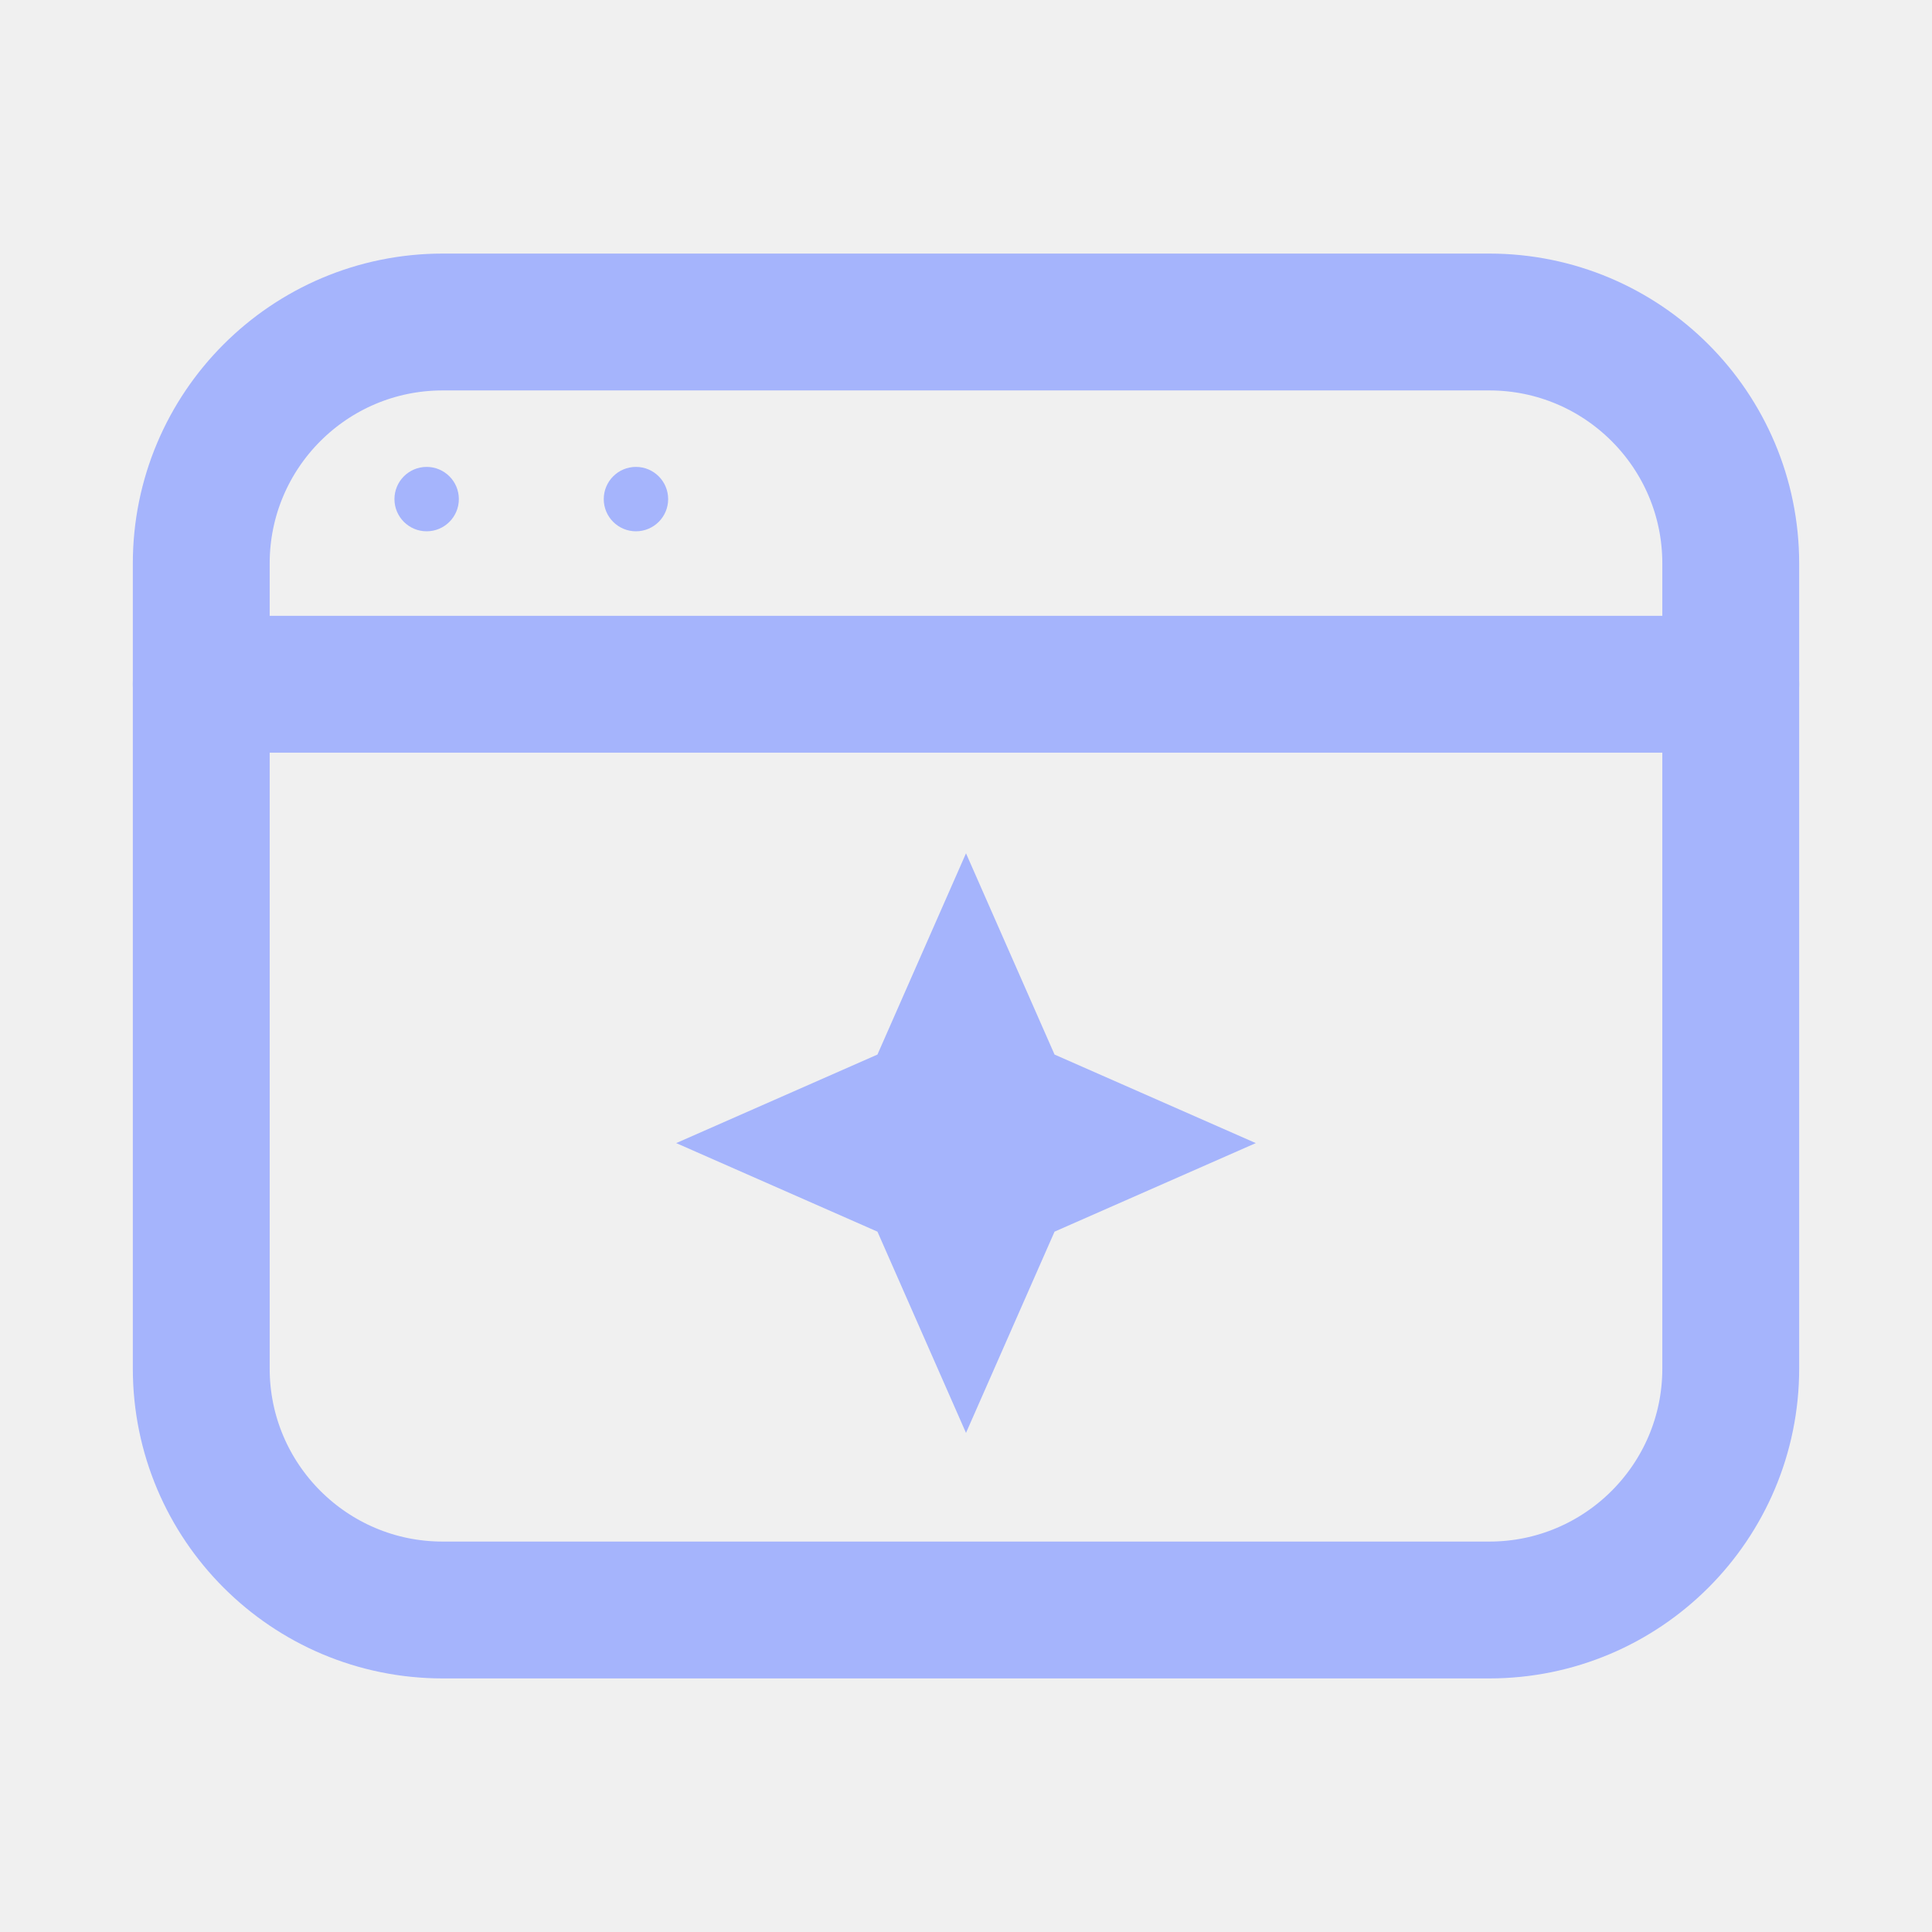
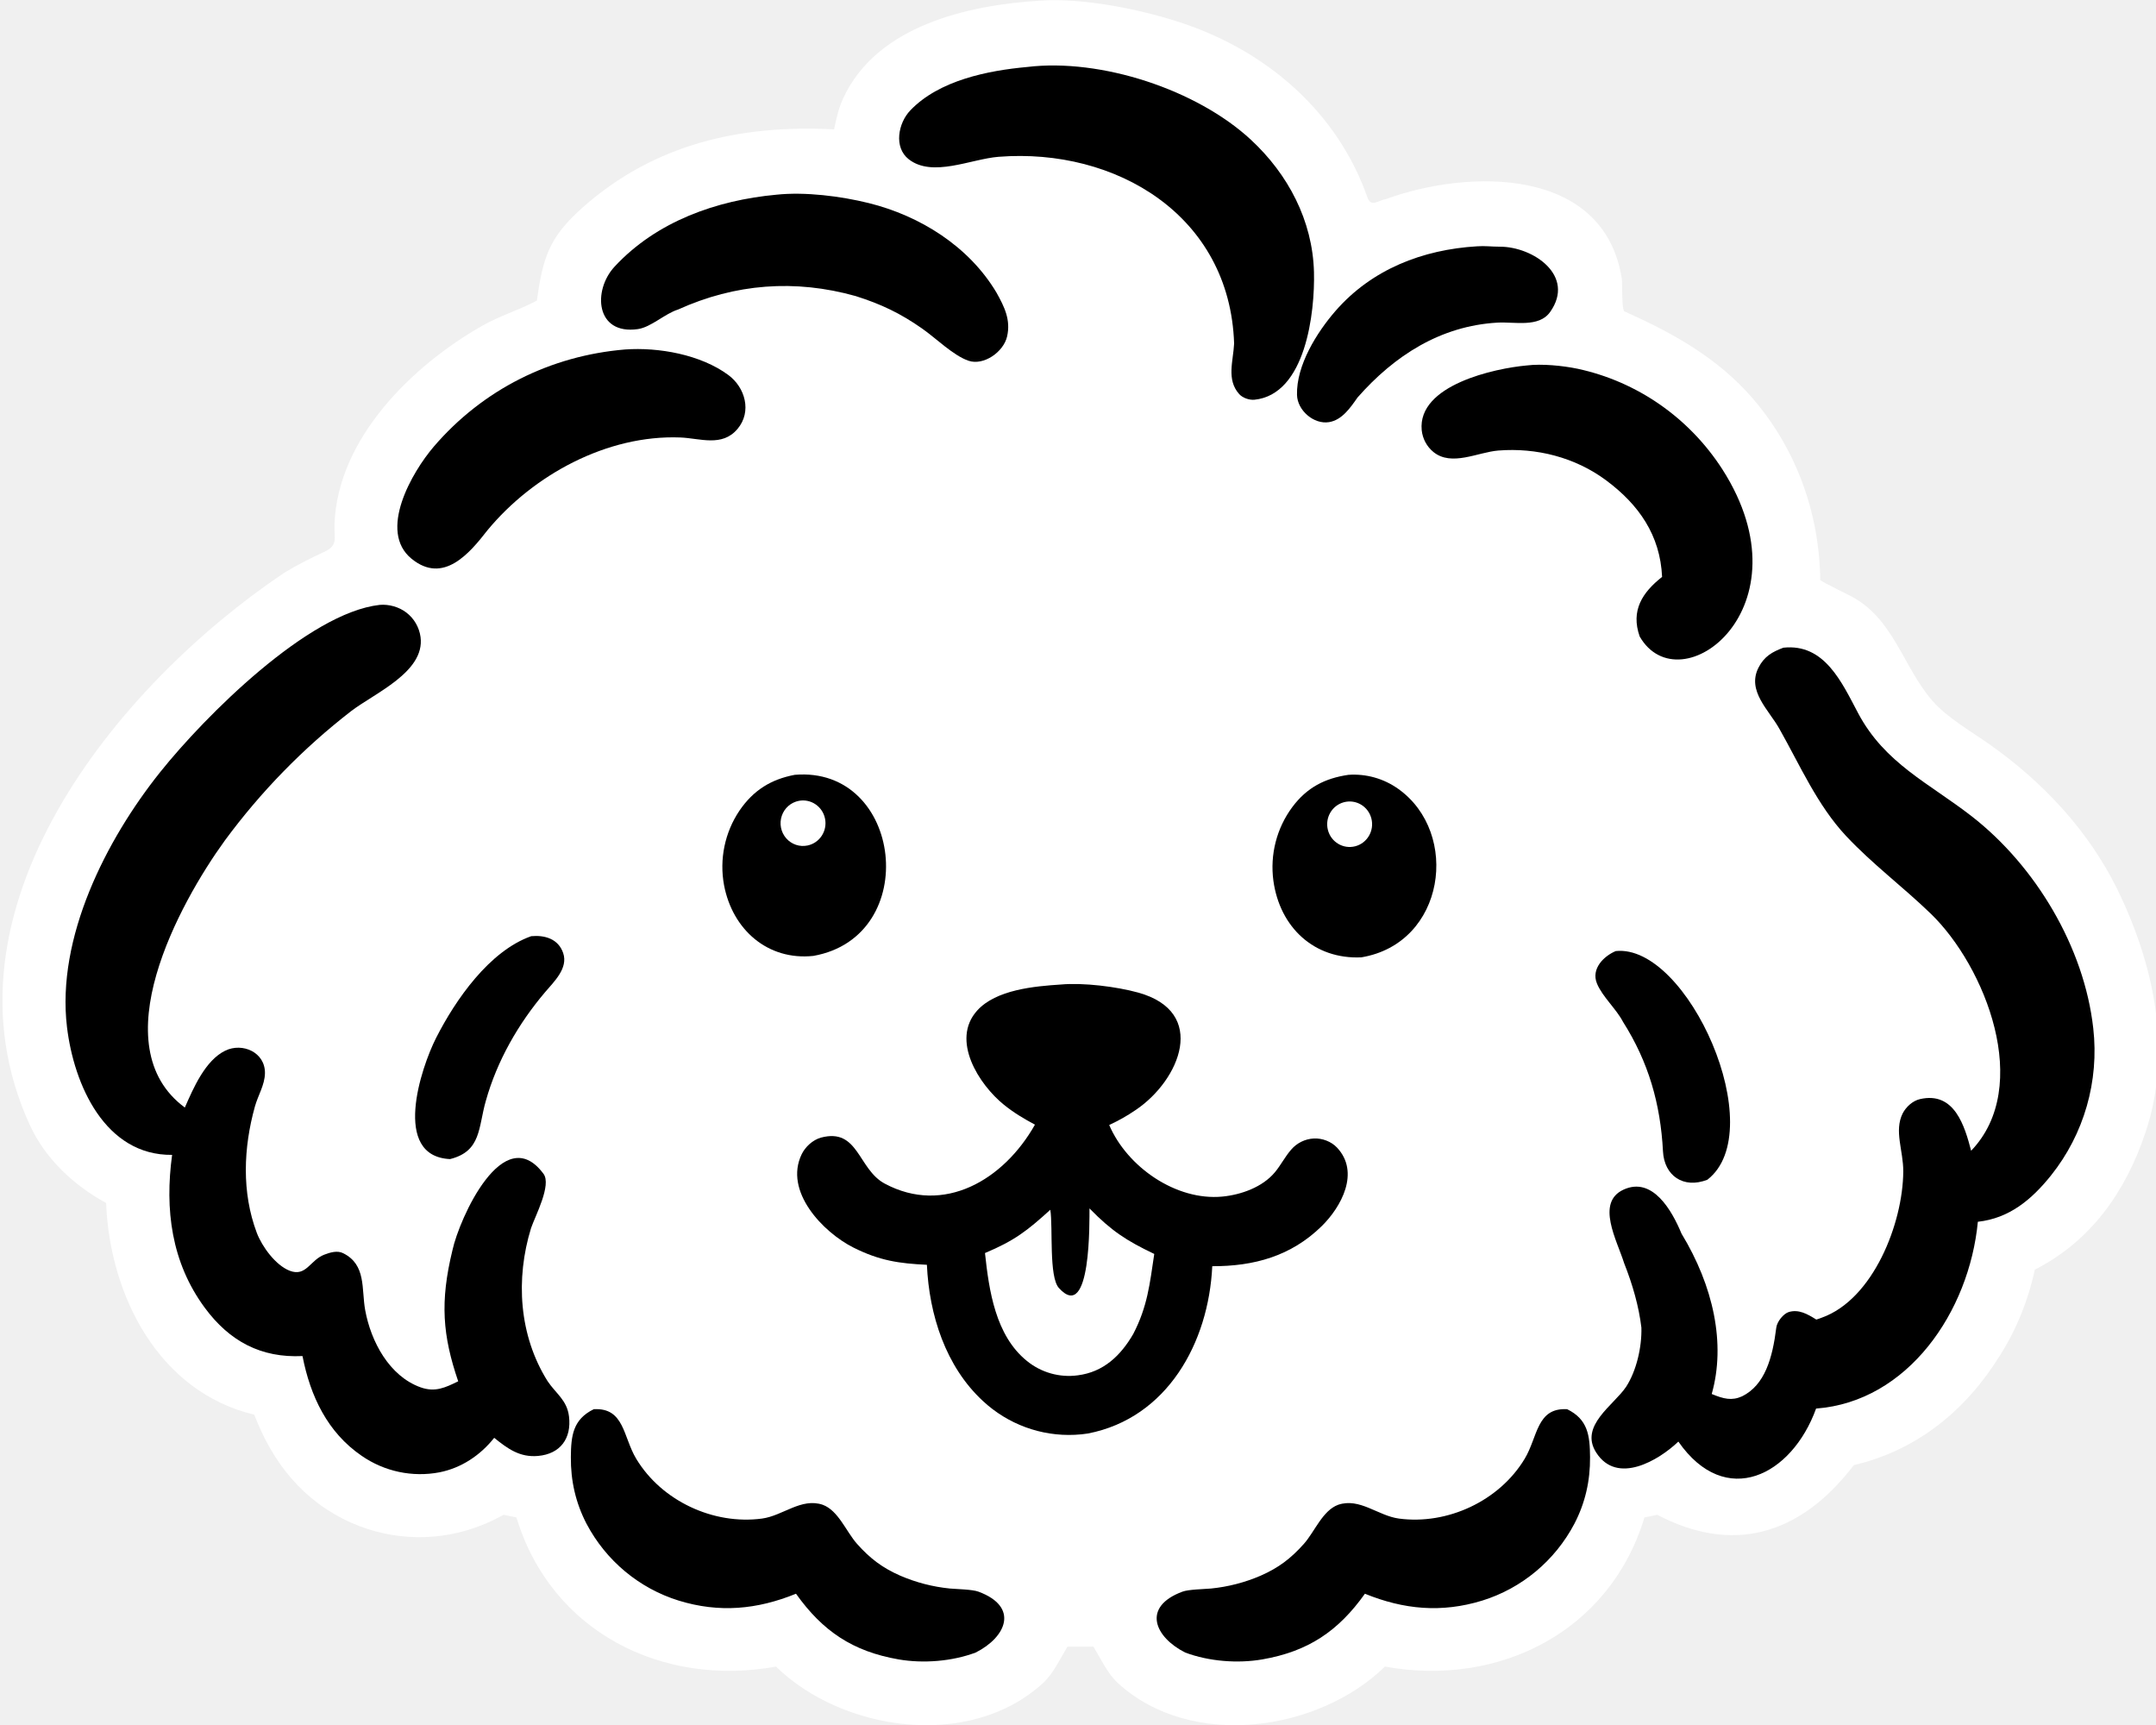
- <svg xmlns="http://www.w3.org/2000/svg" viewBox="0 0 24 24" fill="none" stroke="#A5B4FC" stroke-width="1.7" stroke-linecap="round">
-   <rect x="2.5" y="4" width="19" height="16" rx="3" />
-   <path d="M2.5 8.5h19" />
-   <circle cx="5.3" cy="6.2" r="0.4" fill="#A5B4FC" stroke="none" />
-   <circle cx="7.9" cy="6.2" r="0.4" fill="#A5B4FC" stroke="none" />
-   <path d="M12 10.6l1.1 2.5 2.5 1.1-2.5 1.1L12 17.8l-1.1-2.5-2.5-1.1 2.5-1.1z" fill="#A5B4FC" stroke="none" />
+ <svg xmlns="http://www.w3.org/2000/svg" width="200" height="160" viewBox="0 0 200 160" fill="none">
+   <path d="M96.469 0.061C100.562 -0.22 106.03 0.899 109.884 2.215C117.608 4.852 124.079 10.428 126.85 18.311C127.19 19.279 127.872 18.564 128.573 18.464C136.202 15.683 148.792 15.411 150.447 25.853C150.513 26.273 150.412 28.758 150.697 28.886C155.135 30.873 159.282 33.151 162.545 36.906C166.623 41.617 168.774 47.558 168.855 53.806C169.304 54.124 171.225 55.05 171.614 55.25C175.688 57.333 176.488 61.837 179.29 65.036C180.628 66.565 182.827 67.826 184.55 69.038C189.451 72.487 193.642 76.936 196.353 82.363C199.779 89.339 201.567 97.411 199.038 104.999C197.192 110.537 193.967 115.109 188.757 117.766C188.158 120.59 187.065 123.281 185.53 125.715C182.361 130.836 177.823 134.519 171.974 135.893C166.904 142.521 160.628 144.118 153.733 140.503L152.546 140.751C149.317 151.404 138.983 156.496 128.47 154.582C122.339 160.568 110.531 162.36 103.702 156.111C102.74 155.231 102.108 153.842 101.436 152.736H99.02C98.348 153.842 97.716 155.231 96.754 156.111C89.925 162.36 78.117 160.568 71.986 154.582C61.473 156.496 51.138 151.404 47.91 140.751L46.723 140.503C46.068 140.85 45.489 141.143 44.8 141.42C40.875 143.024 36.479 142.961 32.6 141.245C28.16 139.273 25.306 135.718 23.585 131.214C14.741 129.106 10.185 120.216 9.843 111.579C6.871 109.965 4.212 107.496 2.776 104.37C-6.361 84.486 10.846 63.552 26.345 53.143C27.509 52.426 28.801 51.778 30.043 51.203C31.409 50.57 30.979 49.957 31.029 48.611C31.323 40.65 38.266 33.887 44.733 30.218C46.383 29.282 48.074 28.788 49.689 27.941L49.799 27.882C50.365 23.935 50.89 22.04 54.067 19.23C60.748 13.319 68.713 11.553 77.372 11.998C77.578 11.03 77.783 10.073 78.193 9.171C81.3 2.339 89.887 0.465 96.469 0.061Z" fill="white" />
+   <path d="M35.22 56.105C36.072 56.03 37.006 56.289 37.692 56.814C38.415 57.365 38.891 58.185 39.013 59.093C39.432 62.329 34.752 64.289 32.567 65.963C28.136 69.392 24.197 73.427 20.862 77.954C16.589 83.844 9.422 97.026 17.146 102.728C17.935 100.931 19.039 98.354 20.894 97.453C22.488 96.677 24.615 97.6 24.578 99.555C24.557 100.643 23.935 101.592 23.642 102.649C22.583 106.465 22.409 110.587 23.817 114.337C24.307 115.638 25.576 117.362 26.87 117.864C28.402 118.459 28.764 116.878 30.079 116.375C30.608 116.174 31.288 115.96 31.831 116.238C33.992 117.305 33.519 119.553 33.875 121.51C34.404 124.42 36.107 127.642 39.018 128.681C40.371 129.163 41.313 128.702 42.505 128.122C41.057 123.876 40.802 120.76 41.972 115.958C42.605 113.04 46.705 103.862 50.418 108.876C51.184 109.909 49.654 112.771 49.263 113.91C47.815 118.605 48.128 123.86 50.797 128.108C51.582 129.279 52.599 129.863 52.783 131.382C53.031 133.42 51.974 134.861 49.91 135.044C48.222 135.194 47.104 134.381 45.844 133.363C44.565 134.983 42.786 136.167 40.765 136.563C38.254 137.042 35.658 136.49 33.548 135.031C30.371 132.858 28.782 129.481 28.062 125.779C24.213 125.966 21.289 124.411 18.99 121.291C15.889 117.084 15.278 112.168 15.966 107.119C9.747 107.185 6.855 100.621 6.214 95.265C5.221 86.974 9.841 77.894 14.857 71.618C19.034 66.394 28.594 56.847 35.22 56.105Z" fill="black" />
+   <path d="M165.437 60.076C169.256 59.668 170.852 63.294 172.365 66.144C174.847 70.821 178.95 72.636 182.914 75.721C188.802 80.302 193.342 87.838 194.18 95.378C194.737 100.275 193.325 105.193 190.263 109.023C188.455 111.278 186.389 113.004 183.474 113.323C182.675 121.677 176.975 130.01 168.468 130.65C166.221 136.864 160.081 140.014 155.692 133.712C153.894 135.433 150.011 137.782 148.066 134.723C146.485 132.235 149.707 130.338 150.849 128.625C151.809 127.135 152.311 124.95 152.263 123.14C152.029 121.181 151.454 119.166 150.661 117.16C150.006 115.062 148.001 111.541 150.606 110.343C153.3 109.105 155.094 112.277 155.984 114.422C158.939 119.291 160.11 124.623 158.787 129.298C159.9 129.76 160.651 129.942 161.602 129.514C163.713 128.475 164.426 125.973 164.776 123.143C164.844 122.584 165.441 121.846 165.937 121.694C166.843 121.425 167.632 121.857 168.488 122.394C168.659 122.343 168.83 122.285 168.999 122.217C173.759 120.519 176.526 113.48 176.555 108.662C176.568 106.716 175.686 104.911 176.5 103.271C176.817 102.664 177.424 102.104 178.103 101.947C181.319 101.206 182.257 104.475 182.851 106.736C188.584 100.767 184.155 89.621 179.098 84.738C176.523 82.252 173.684 80.138 171.251 77.541C168.585 74.693 166.977 70.984 165.076 67.622C164.103 65.86 162.018 64.091 163.13 61.917C163.664 60.874 164.41 60.46 165.437 60.076Z" fill="black" />
+   <path d="M98.425 91.317C100.49 91.129 103.577 91.513 105.568 92.062C112.098 93.862 109.45 100.186 105.374 102.941C104.5 103.531 103.878 103.883 102.895 104.349C104.577 108.267 109.117 111.39 113.38 110.988C115.121 110.823 117.12 110.116 118.276 108.719C118.816 108.066 119.213 107.274 119.776 106.631C120.309 106.012 121.068 105.639 121.878 105.599C122.655 105.559 123.497 105.878 124.03 106.446C126.175 108.734 124.431 111.94 122.605 113.731C119.756 116.524 116.307 117.456 112.455 117.445C112.12 124.563 108.264 131.524 100.94 132.959C100.575 133.022 100.088 133.067 99.715 133.083C96.567 133.234 93.491 132.103 91.172 129.941C87.715 126.74 86.192 121.949 85.983 117.314C83.425 117.194 81.596 116.937 79.157 115.71C76.36 114.303 72.692 110.508 74.37 107.056C74.697 106.383 75.387 105.731 76.154 105.518C79.65 104.586 79.582 108.454 82.075 109.786C87.556 112.717 93.101 109.459 96.007 104.316C94.96 103.751 94.07 103.229 93.128 102.47C90.816 100.605 88.174 96.483 90.642 93.738C92.39 91.794 95.953 91.476 98.425 91.317Z" fill="black" />
+   <path d="M101.066 112.085C103.109 114.174 104.478 115.069 107.074 116.308C106.654 119.12 106.446 121.175 105.131 123.72C103.966 125.736 102.371 127.263 99.98 127.566C98.29 127.796 96.579 127.312 95.252 126.226C92.349 123.876 91.743 119.708 91.372 116.224C94.114 115.07 95.262 114.177 97.433 112.21C97.687 113.896 97.286 118.429 98.229 119.468C101.256 122.804 101.051 113.067 101.066 112.085Z" fill="white" />
+   <path d="M95.292 6.212C102.108 5.388 111.021 8.303 116.052 12.973C119.479 16.154 121.765 20.455 121.89 25.234C121.985 28.954 121.135 36.604 116.353 37.078C115.889 37.115 115.278 36.916 114.951 36.551C113.752 35.211 114.403 33.486 114.482 31.865C114.093 19.982 103.509 13.692 92.638 14.543C90.069 14.744 86.502 16.493 84.298 14.772C82.894 13.675 83.31 11.423 84.444 10.238C87.115 7.447 91.635 6.545 95.292 6.212Z" fill="black" />
+   <path d="M55.081 130.708C57.922 130.548 57.796 133.273 59.015 135.3C61.379 139.232 66.203 141.455 70.684 140.853C72.632 140.592 74.32 138.897 76.32 139.573C77.775 140.109 78.504 142.08 79.504 143.201C80.721 144.566 81.853 145.42 83.512 146.15C84.979 146.782 86.532 147.184 88.119 147.342C88.788 147.401 90.196 147.42 90.766 147.632C94.588 149.049 93.325 151.868 90.503 153.282C88.311 154.101 85.648 154.312 83.351 153.914C79.111 153.176 76.315 151.303 73.841 147.824C70.226 149.294 66.73 149.618 62.964 148.463C59.293 147.326 56.216 144.762 54.407 141.331C53.396 139.38 52.939 137.346 52.955 135.152C52.971 133.15 53.151 131.651 55.081 130.708Z" fill="black" />
+   <path d="M141.631 33.897C143.027 33.723 144.974 33.918 146.347 34.203C151.864 35.39 156.692 38.745 159.774 43.531C167.994 56.376 155.824 65.514 152.103 59.034C151.258 56.626 152.348 54.954 154.183 53.509C154.007 49.643 152.029 46.809 148.985 44.548C146.115 42.417 142.52 41.51 138.995 41.788C137.098 41.937 134.659 43.297 132.97 41.924C132.357 41.423 131.967 40.696 131.884 39.903C131.48 35.708 138.674 34.162 141.631 33.897Z" fill="black" />
+   <path d="M72.016 18.06C74.679 17.775 78.005 18.196 80.587 18.836C85.337 20.014 89.873 22.836 92.438 27.14C93.172 28.458 93.779 29.668 93.42 31.218C93.087 32.653 91.242 33.938 89.845 33.461C88.436 32.98 86.845 31.389 85.555 30.484C83.527 29.061 81.743 28.211 79.383 27.464C73.754 25.882 68.209 26.307 62.9 28.711C61.688 29.085 60.396 30.349 59.172 30.525C55.239 31.088 54.968 26.933 57.011 24.732C60.919 20.517 66.498 18.57 72.016 18.06Z" fill="black" />
+   <path d="M145.375 130.708C142.534 130.548 142.66 133.273 141.441 135.3C139.077 139.232 134.253 141.455 129.772 140.853C127.824 140.592 126.136 138.897 124.136 139.573C122.681 140.109 121.952 142.08 120.952 143.201C119.734 144.566 118.602 145.42 116.944 146.15C115.477 146.782 113.923 147.184 112.337 147.342C111.668 147.401 110.26 147.42 109.69 147.632C105.868 149.049 107.131 151.868 109.952 153.282C112.144 154.101 114.808 154.312 117.105 153.914C121.345 153.176 124.141 151.303 126.615 147.824C130.23 149.294 133.726 149.618 137.492 148.463C141.163 147.326 144.24 144.762 146.049 141.331C147.06 139.38 147.517 137.346 147.5 135.152C147.485 133.15 147.304 131.651 145.375 130.708Z" fill="black" />
+   <path d="M57.987 32.415C61.08 32.193 64.985 32.878 67.566 34.785C69.116 35.929 69.772 38.175 68.416 39.785C66.982 41.489 64.929 40.646 63.099 40.577C56.342 40.321 49.486 44.022 45.215 49.188C43.555 51.324 41.13 54.219 38.189 51.836C35.029 49.276 38.227 43.774 40.244 41.422C44.793 36.121 51.083 32.99 57.987 32.415Z" fill="black" />
+   <path d="M125.08 71.869C126.727 71.751 128.362 72.212 129.712 73.174C135.478 77.279 134.071 87.5 126.283 88.797C121.912 88.999 118.722 86.019 118.125 81.692C117.798 79.268 118.429 76.813 119.88 74.859C121.234 73.045 122.895 72.19 125.08 71.869Z" fill="black" />
+   <path d="M124.672 74.408C125.787 74.113 126.928 74.791 127.216 75.922C127.505 77.053 126.831 78.206 125.714 78.495C124.601 78.782 123.468 78.105 123.181 76.978C122.895 75.852 123.56 74.703 124.672 74.408Z" fill="white" />
+   <path d="M73.722 71.868C83.739 71.022 85.564 86.87 75.449 88.664C71.223 89.111 67.951 86.235 67.167 82.109C66.719 79.699 67.234 77.209 68.599 75.184C69.886 73.301 71.517 72.286 73.722 71.868Z" fill="black" />
+   <path d="M74.111 74.28C75.234 74.069 76.316 74.813 76.537 75.948C76.757 77.084 76.033 78.187 74.914 78.422C74.18 78.577 73.421 78.32 72.927 77.749C72.432 77.179 72.278 76.383 72.523 75.666C72.767 74.948 73.374 74.419 74.111 74.28Z" fill="white" />
+   <path d="M137.003 22.847C137.75 22.79 138.333 22.882 139.136 22.882C142.233 22.879 146.176 25.576 143.798 28.936C142.753 30.411 140.517 29.831 138.901 29.925C133.62 30.231 129.344 32.99 125.929 36.871C125.265 37.823 124.489 38.962 123.286 39.155C121.87 39.383 120.352 38.063 120.316 36.631C120.246 33.877 122.164 30.825 123.871 28.859C127.251 24.967 131.986 23.15 137.003 22.847Z" fill="black" />
+   <path d="M149.884 88.215C156.566 87.517 164.292 104.85 158.384 109.424C156.153 110.295 154.381 109.041 154.265 106.788C154.036 102.385 152.923 98.509 150.556 94.777C149.945 93.595 148.647 92.449 148.143 91.231C147.57 89.845 148.794 88.672 149.884 88.215Z" fill="black" />
+   <path d="M49.278 86.834C50.519 86.719 51.789 87.069 52.243 88.4C52.724 89.81 51.39 91.053 50.559 92.034C48.087 94.948 46.111 98.388 45.071 102.098C44.356 104.57 44.666 106.785 41.748 107.509C36.316 107.254 39.039 99.06 40.45 96.28C42.258 92.716 45.405 88.199 49.278 86.834Z" fill="black" />
</svg>
